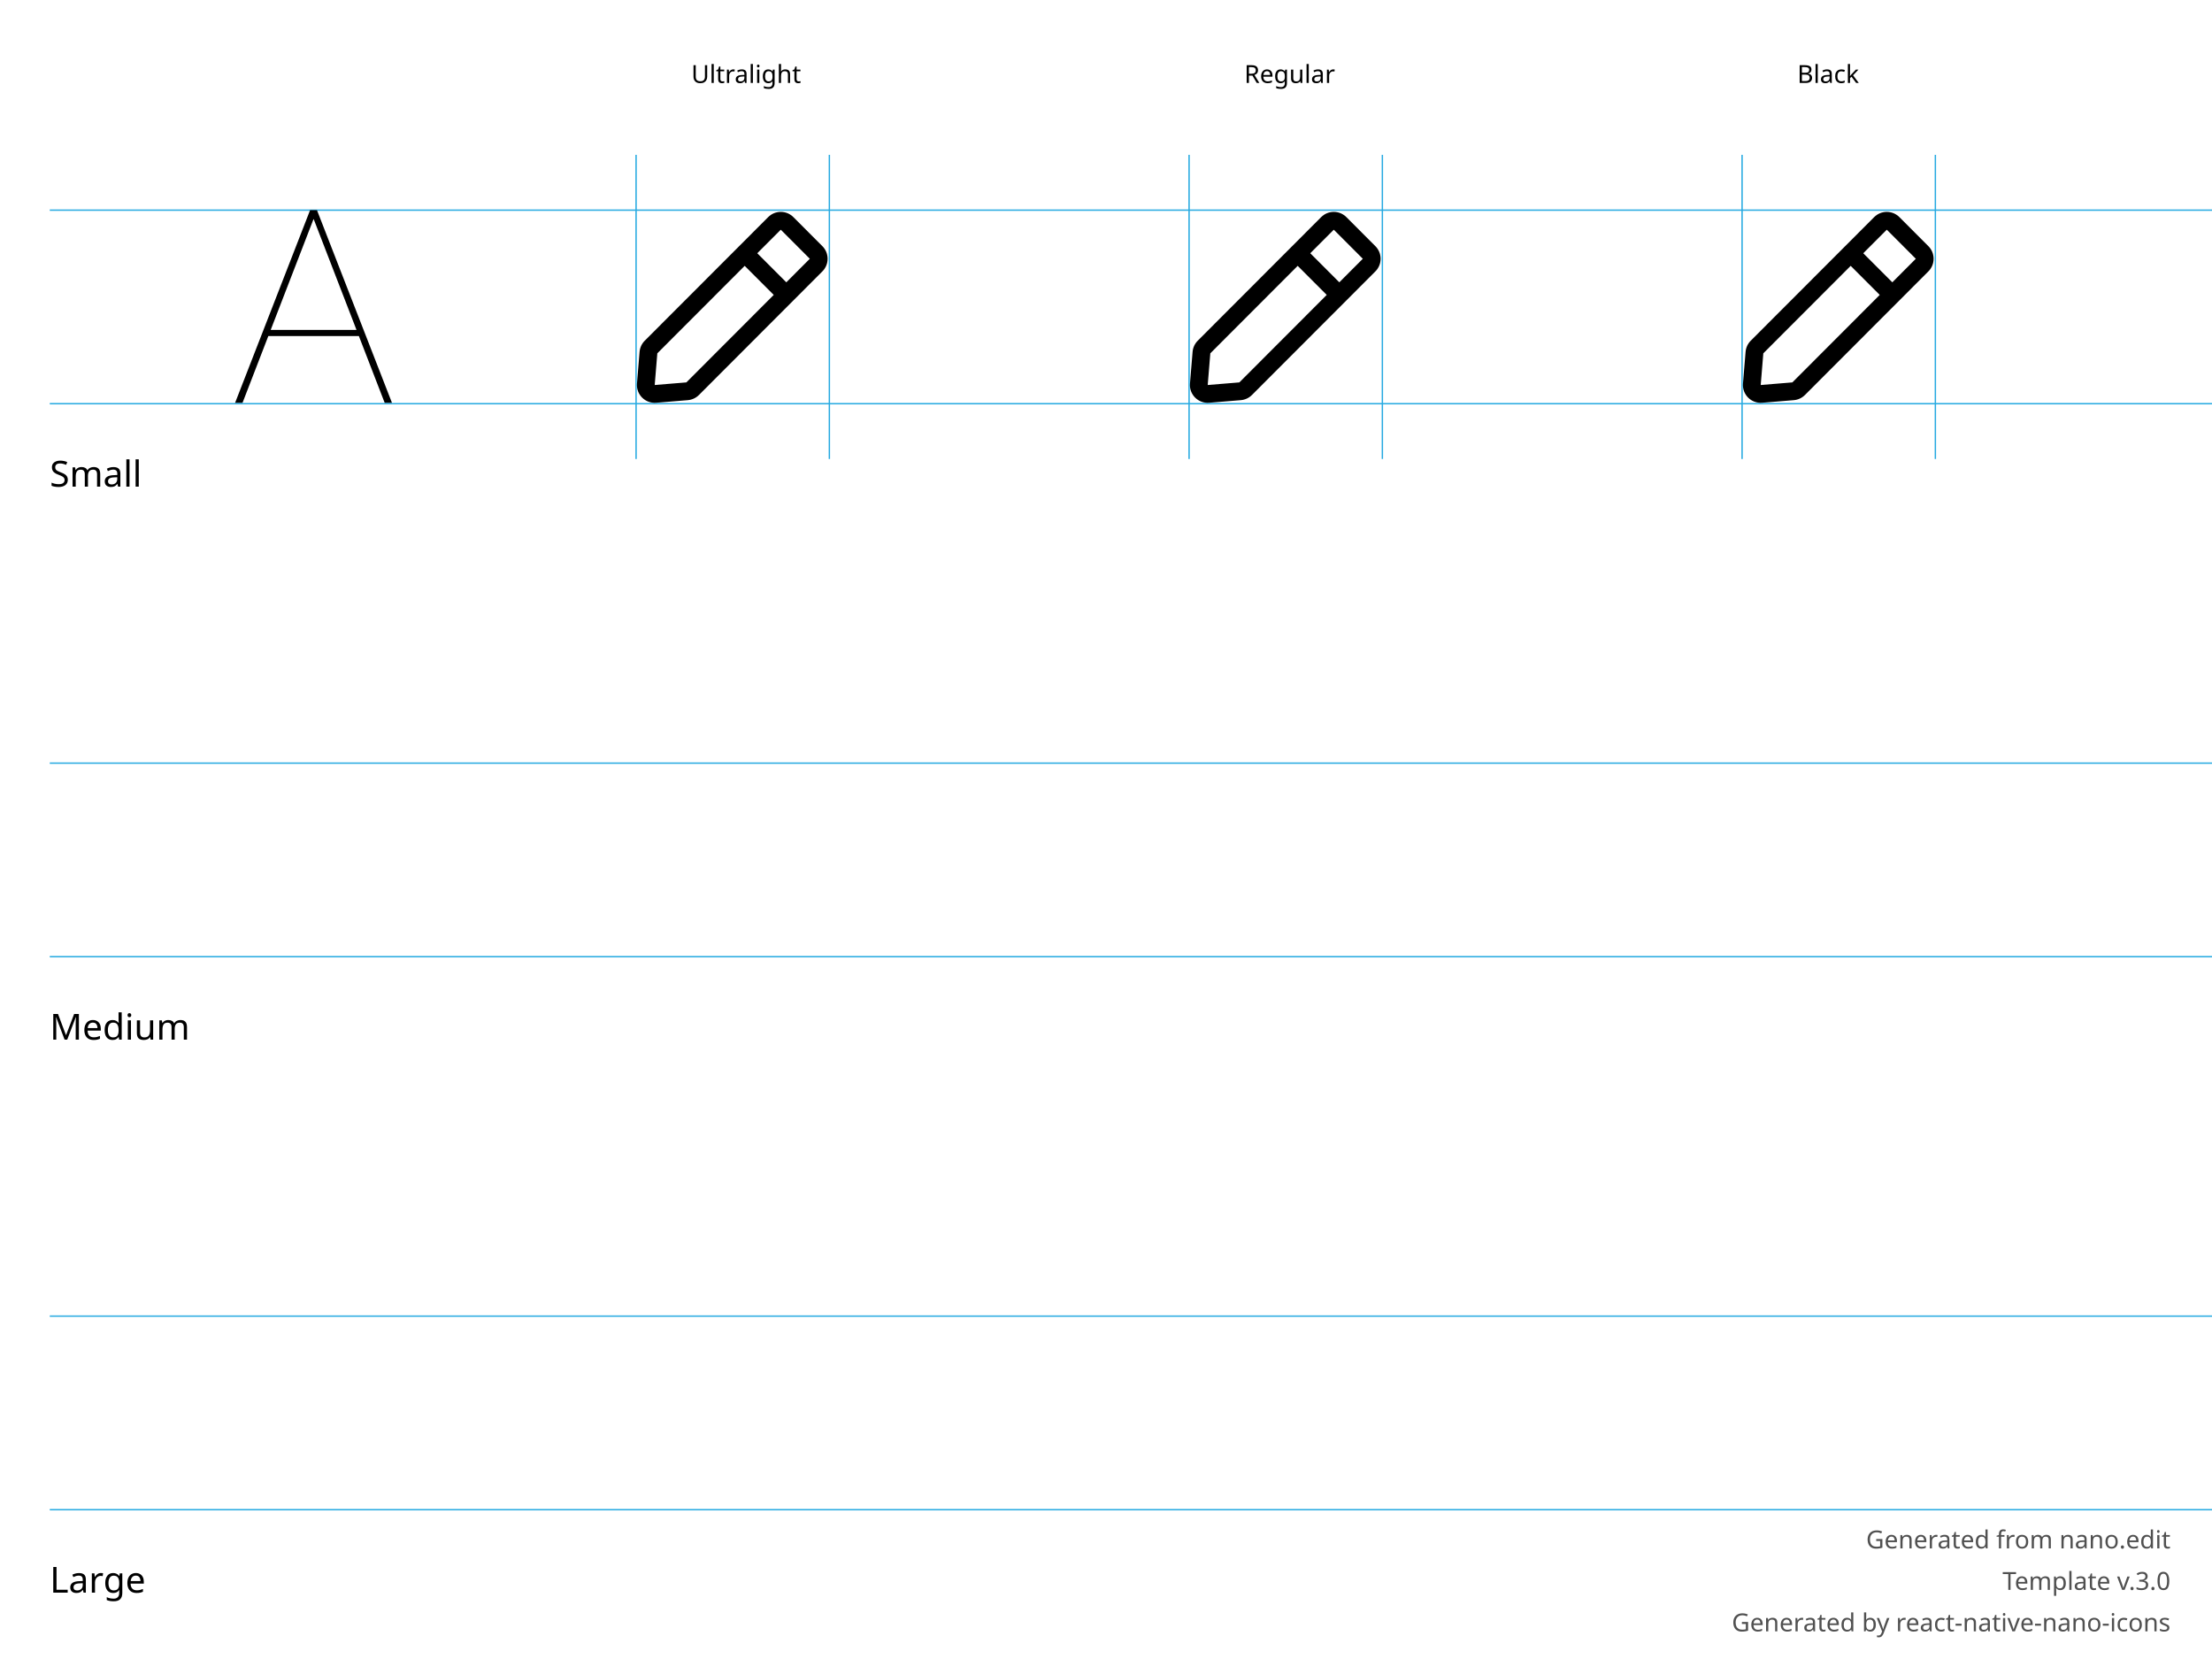
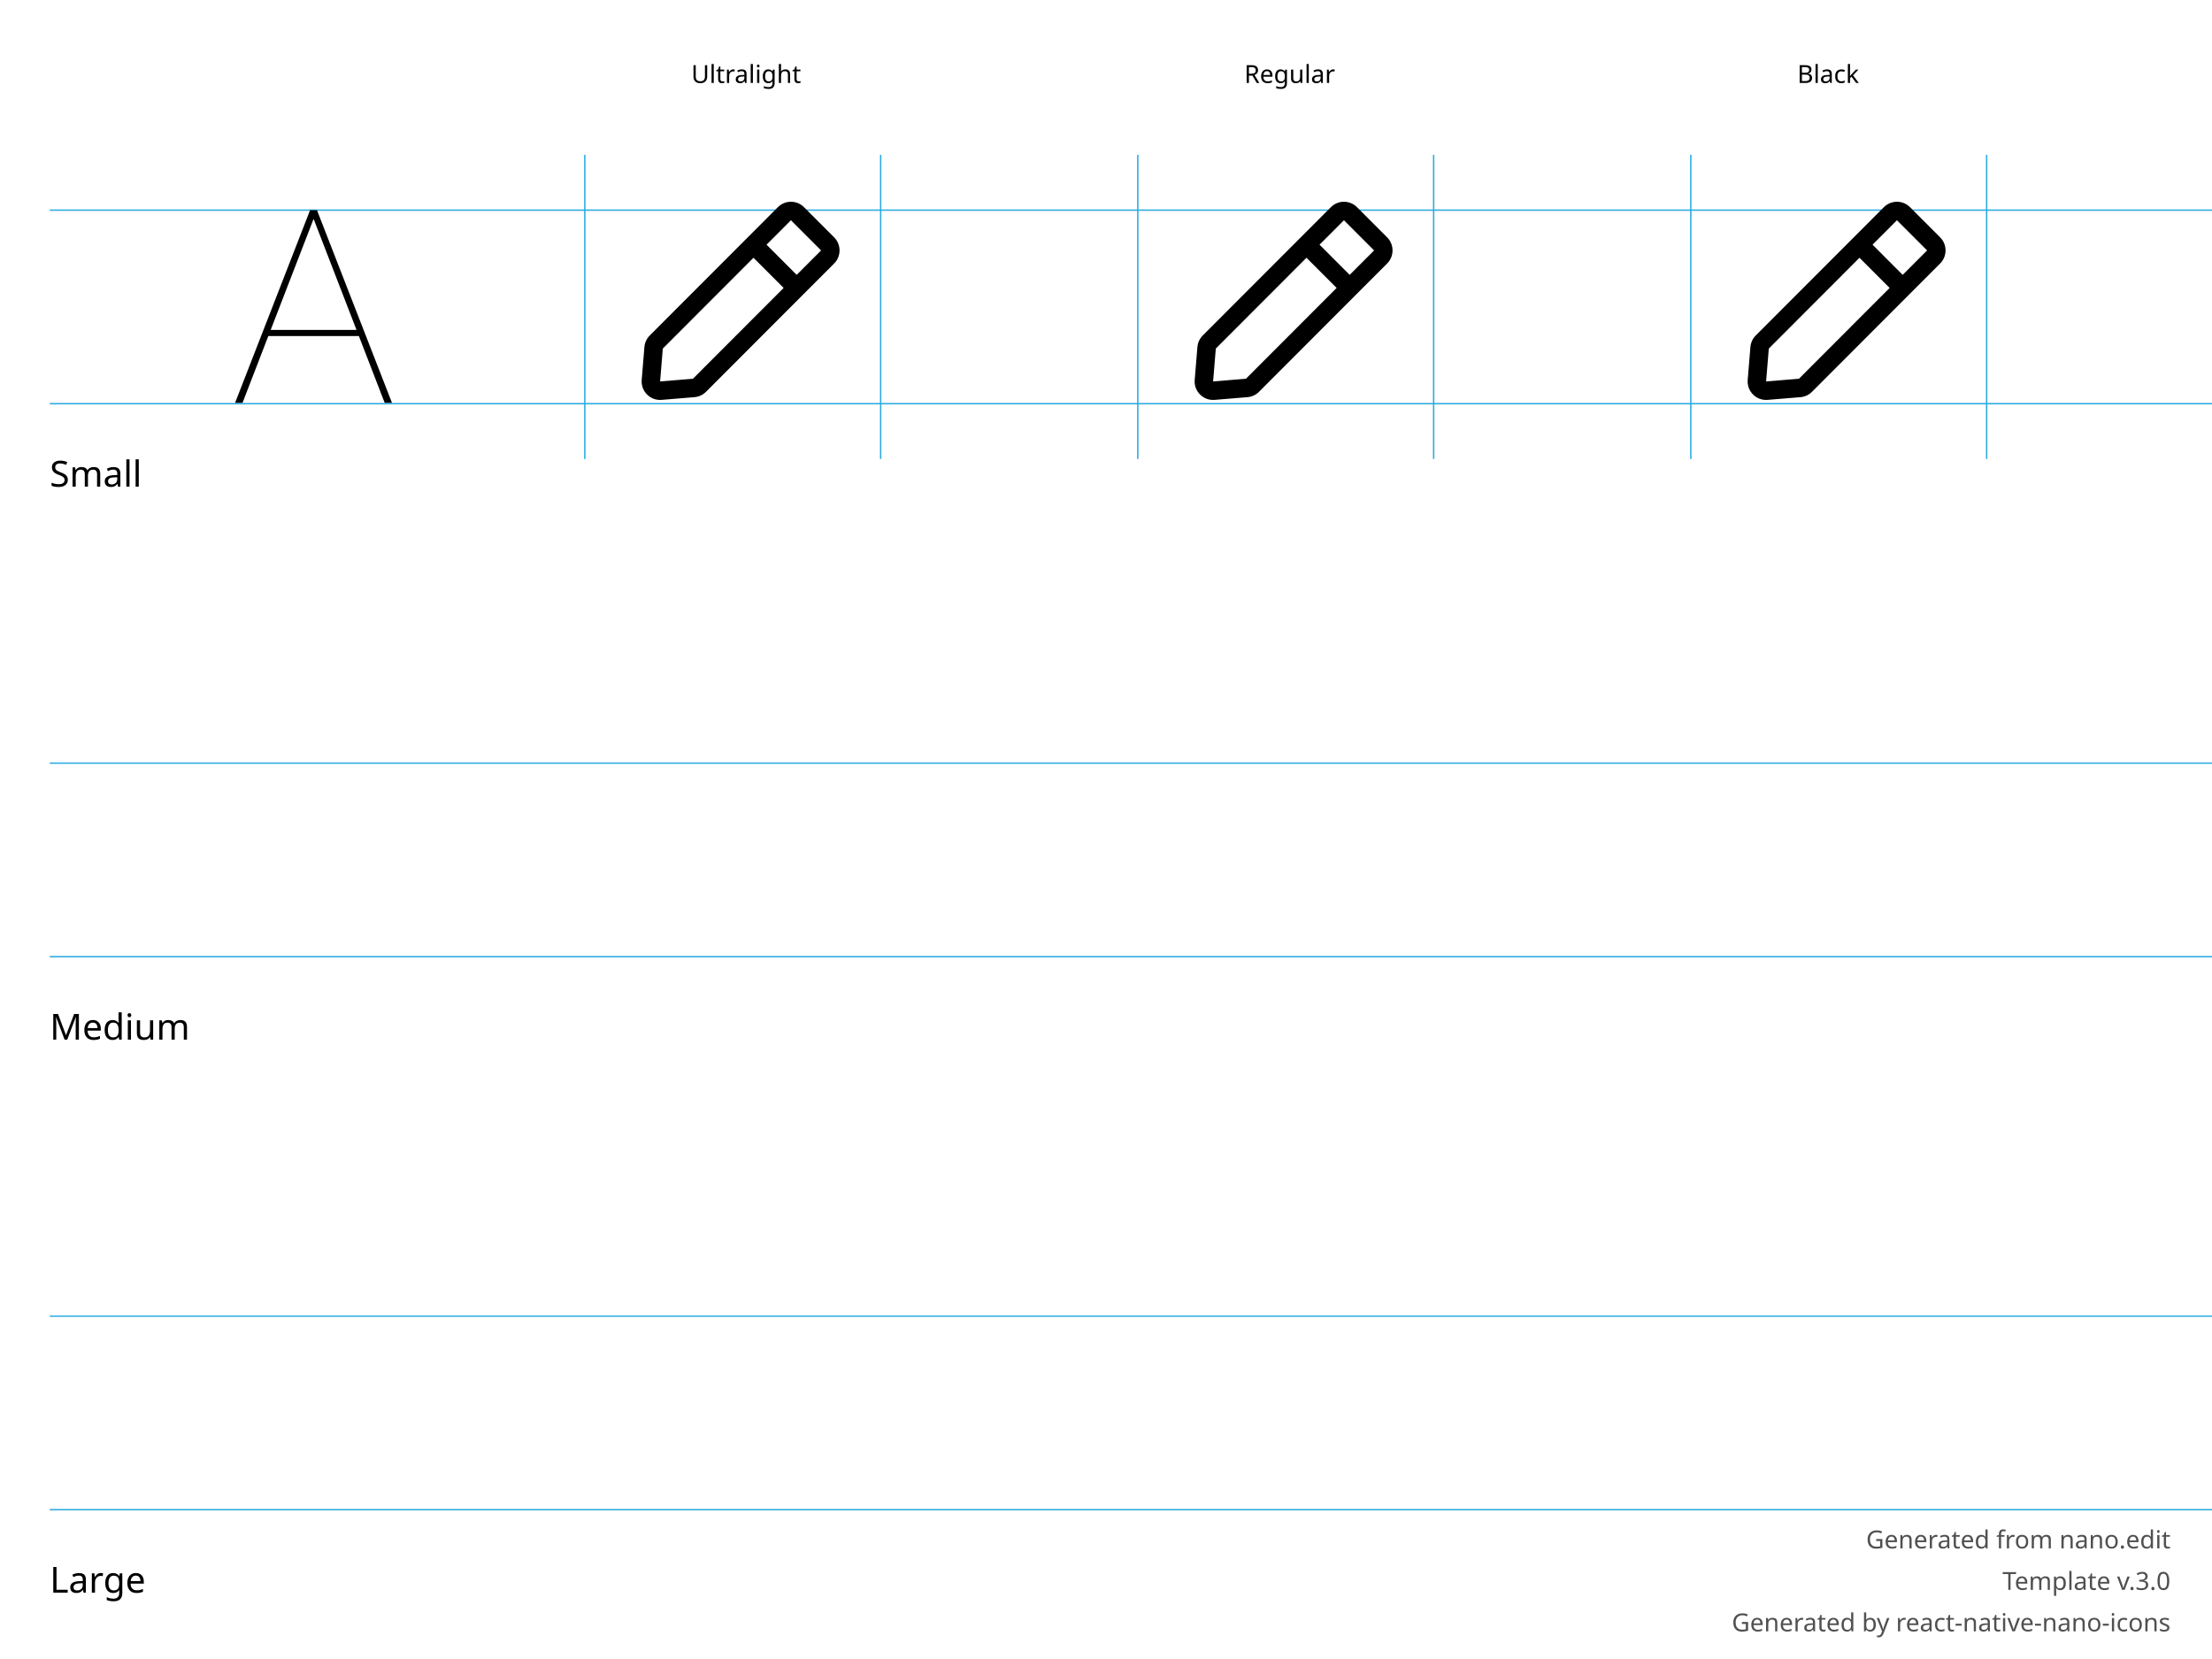
<svg xmlns="http://www.w3.org/2000/svg" width="800" height="600" version="1.1">
  <style>
    .monochrome-0 {fill:#000000}
    .multicolor-0:custom {fill:#000000}
  </style>
  <g id="Notes" font-family="'LucidaGrande', 'Lucida Grande', sans-serif" font-weight="500" font-size="13px">
    <rect x="0" y="0" width="800" height="600" fill="white" />
    <g font-weight="500" font-size="13px">
      <text x="18px" y="176px">Small</text>
      <text x="18px" y="376px">Medium</text>
      <text x="18px" y="576px">Large</text>
    </g>
    <g font-weight="300" font-size="9px">
      <text x="250px" y="30px">Ultralight</text>
      <text x="450px" y="30px">Regular</text>
      <text x="650px" y="30px">Black</text>
      <text id="descriptive-name" fill="#505050" x="785.0" y="560.0" text-anchor="end">Generated from nano.edit</text>
      <text id="template-version" fill="#505050" x="785.0" y="575.0" text-anchor="end">Template v.3.0</text>
      <text fill="#505050" x="785.0" y="590.0" text-anchor="end">Generated by react-native-nano-icons</text>
    </g>
  </g>
  <g id="Guides" stroke="rgb(39,170,225)" stroke-width="0.5px">
    <path id="Capline-S" d="M18,76 l800,0" />
    <path id="H-reference" d="M85,145.755 L87.685,145.755 L113.369,79.287 L114.052,79.287 L114.052,76 L112.148,76 L85,145.755 Z M95.693,121.536 L130.996,121.536 L130.263,119.313 L96.474,119.313 L95.693,121.536 Z M139.15,145.755 L141.787,145.755 L114.638,76 L113.466,76 L113.466,79.287 L139.15,145.755 Z" stroke="none" />
    <path id="Baseline-S" d="M18,146 l800,0" />
-     <path id="left-margin-Ultralight-S" d="M230.047,56 l0,110" />
-     <path id="right-margin-Ultralight-S" d="M299.953,56 l0,110" />
-     <path id="left-margin-Regular-S" d="M430.047,56 l0,110" />
-     <path id="right-margin-Regular-S" d="M499.953,56 l0,110" />
-     <path id="left-margin-Black-S" d="M630.047,56 l0,110" />
-     <path id="right-margin-Black-S" d="M699.953,56 l0,110" />
+     <path id="left-margin-Ultralight-S" d="M211.5,56 l0,110" />
+     <path id="right-margin-Ultralight-S" d="M318.5,56 l0,110" />
+     <path id="left-margin-Regular-S" d="M411.5,56 l0,110" />
+     <path id="right-margin-Regular-S" d="M518.5,56 l0,110" />
+     <path id="left-margin-Black-S" d="M611.5,56 l0,110" />
+     <path id="right-margin-Black-S" d="M718.5,56 l0,110" />
    <path id="Capline-M" d="M18,276 l800,0" />
    <path id="Baseline-M" d="M18,346 l800,0" />
    <path id="Capline-L" d="M18,476 l800,0" />
    <path id="Baseline-L" d="M18,546 l800,0" />
  </g>
  <g id="Symbols">
-     <g id="Ultralight-S" transform="matrix(3.222,0,0,3.222,210.542,61.725)">
+     <g id="Ultralight-S" transform="matrix(3.344,0,0,3.344,211.5,57.5)">
      <path class="monochrome-0 multicolor-0:custom" d="M20.883,5.212 C21.663,4.43 22.928,4.43 23.708,5.212 L26.967,8.475 C27.747,9.256 27.747,10.523 26.967,11.304 L13.109,25.18 C12.775,25.515 12.332,25.72 11.861,25.759 L8.309,26.052 C7.079,26.153 6.053,25.126 6.154,23.895 L6.447,20.338 C6.486,19.866 6.691,19.423 7.025,19.088 L20.883,5.212 Z M18.244,10.683 L8.438,20.502 L8.145,24.059 L11.697,23.766 L21.504,13.946 L18.244,10.683 Z M22.296,6.626 L19.657,9.268 L22.916,12.532 L25.555,9.889 L22.296,6.626 Z" />
    </g>
-     <g id="Regular-S" transform="matrix(3.222,0,0,3.222,410.542,61.725)">
+     <g id="Regular-S" transform="matrix(3.344,0,0,3.344,411.5,57.5)">
      <path class="monochrome-0 multicolor-0:custom" d="M20.883,5.212 C21.663,4.43 22.928,4.43 23.708,5.212 L26.967,8.475 C27.747,9.256 27.747,10.523 26.967,11.304 L13.109,25.18 C12.775,25.515 12.332,25.72 11.861,25.759 L8.309,26.052 C7.079,26.153 6.053,25.126 6.154,23.895 L6.447,20.338 C6.486,19.866 6.691,19.423 7.025,19.088 L20.883,5.212 Z M18.244,10.683 L8.438,20.502 L8.145,24.059 L11.697,23.766 L21.504,13.946 L18.244,10.683 Z M22.296,6.626 L19.657,9.268 L22.916,12.532 L25.555,9.889 L22.296,6.626 Z" />
    </g>
-     <g id="Black-S" transform="matrix(3.222,0,0,3.222,610.542,61.725)">
+     <g id="Black-S" transform="matrix(3.344,0,0,3.344,611.5,57.5)">
      <path class="monochrome-0 multicolor-0:custom" d="M20.883,5.212 C21.663,4.43 22.928,4.43 23.708,5.212 L26.967,8.475 C27.747,9.256 27.747,10.523 26.967,11.304 L13.109,25.18 C12.775,25.515 12.332,25.72 11.861,25.759 L8.309,26.052 C7.079,26.153 6.053,25.126 6.154,23.895 L6.447,20.338 C6.486,19.866 6.691,19.423 7.025,19.088 L20.883,5.212 Z M18.244,10.683 L8.438,20.502 L8.145,24.059 L11.697,23.766 L21.504,13.946 L18.244,10.683 Z M22.296,6.626 L19.657,9.268 L22.916,12.532 L25.555,9.889 L22.296,6.626 Z" />
    </g>
  </g>
</svg>
